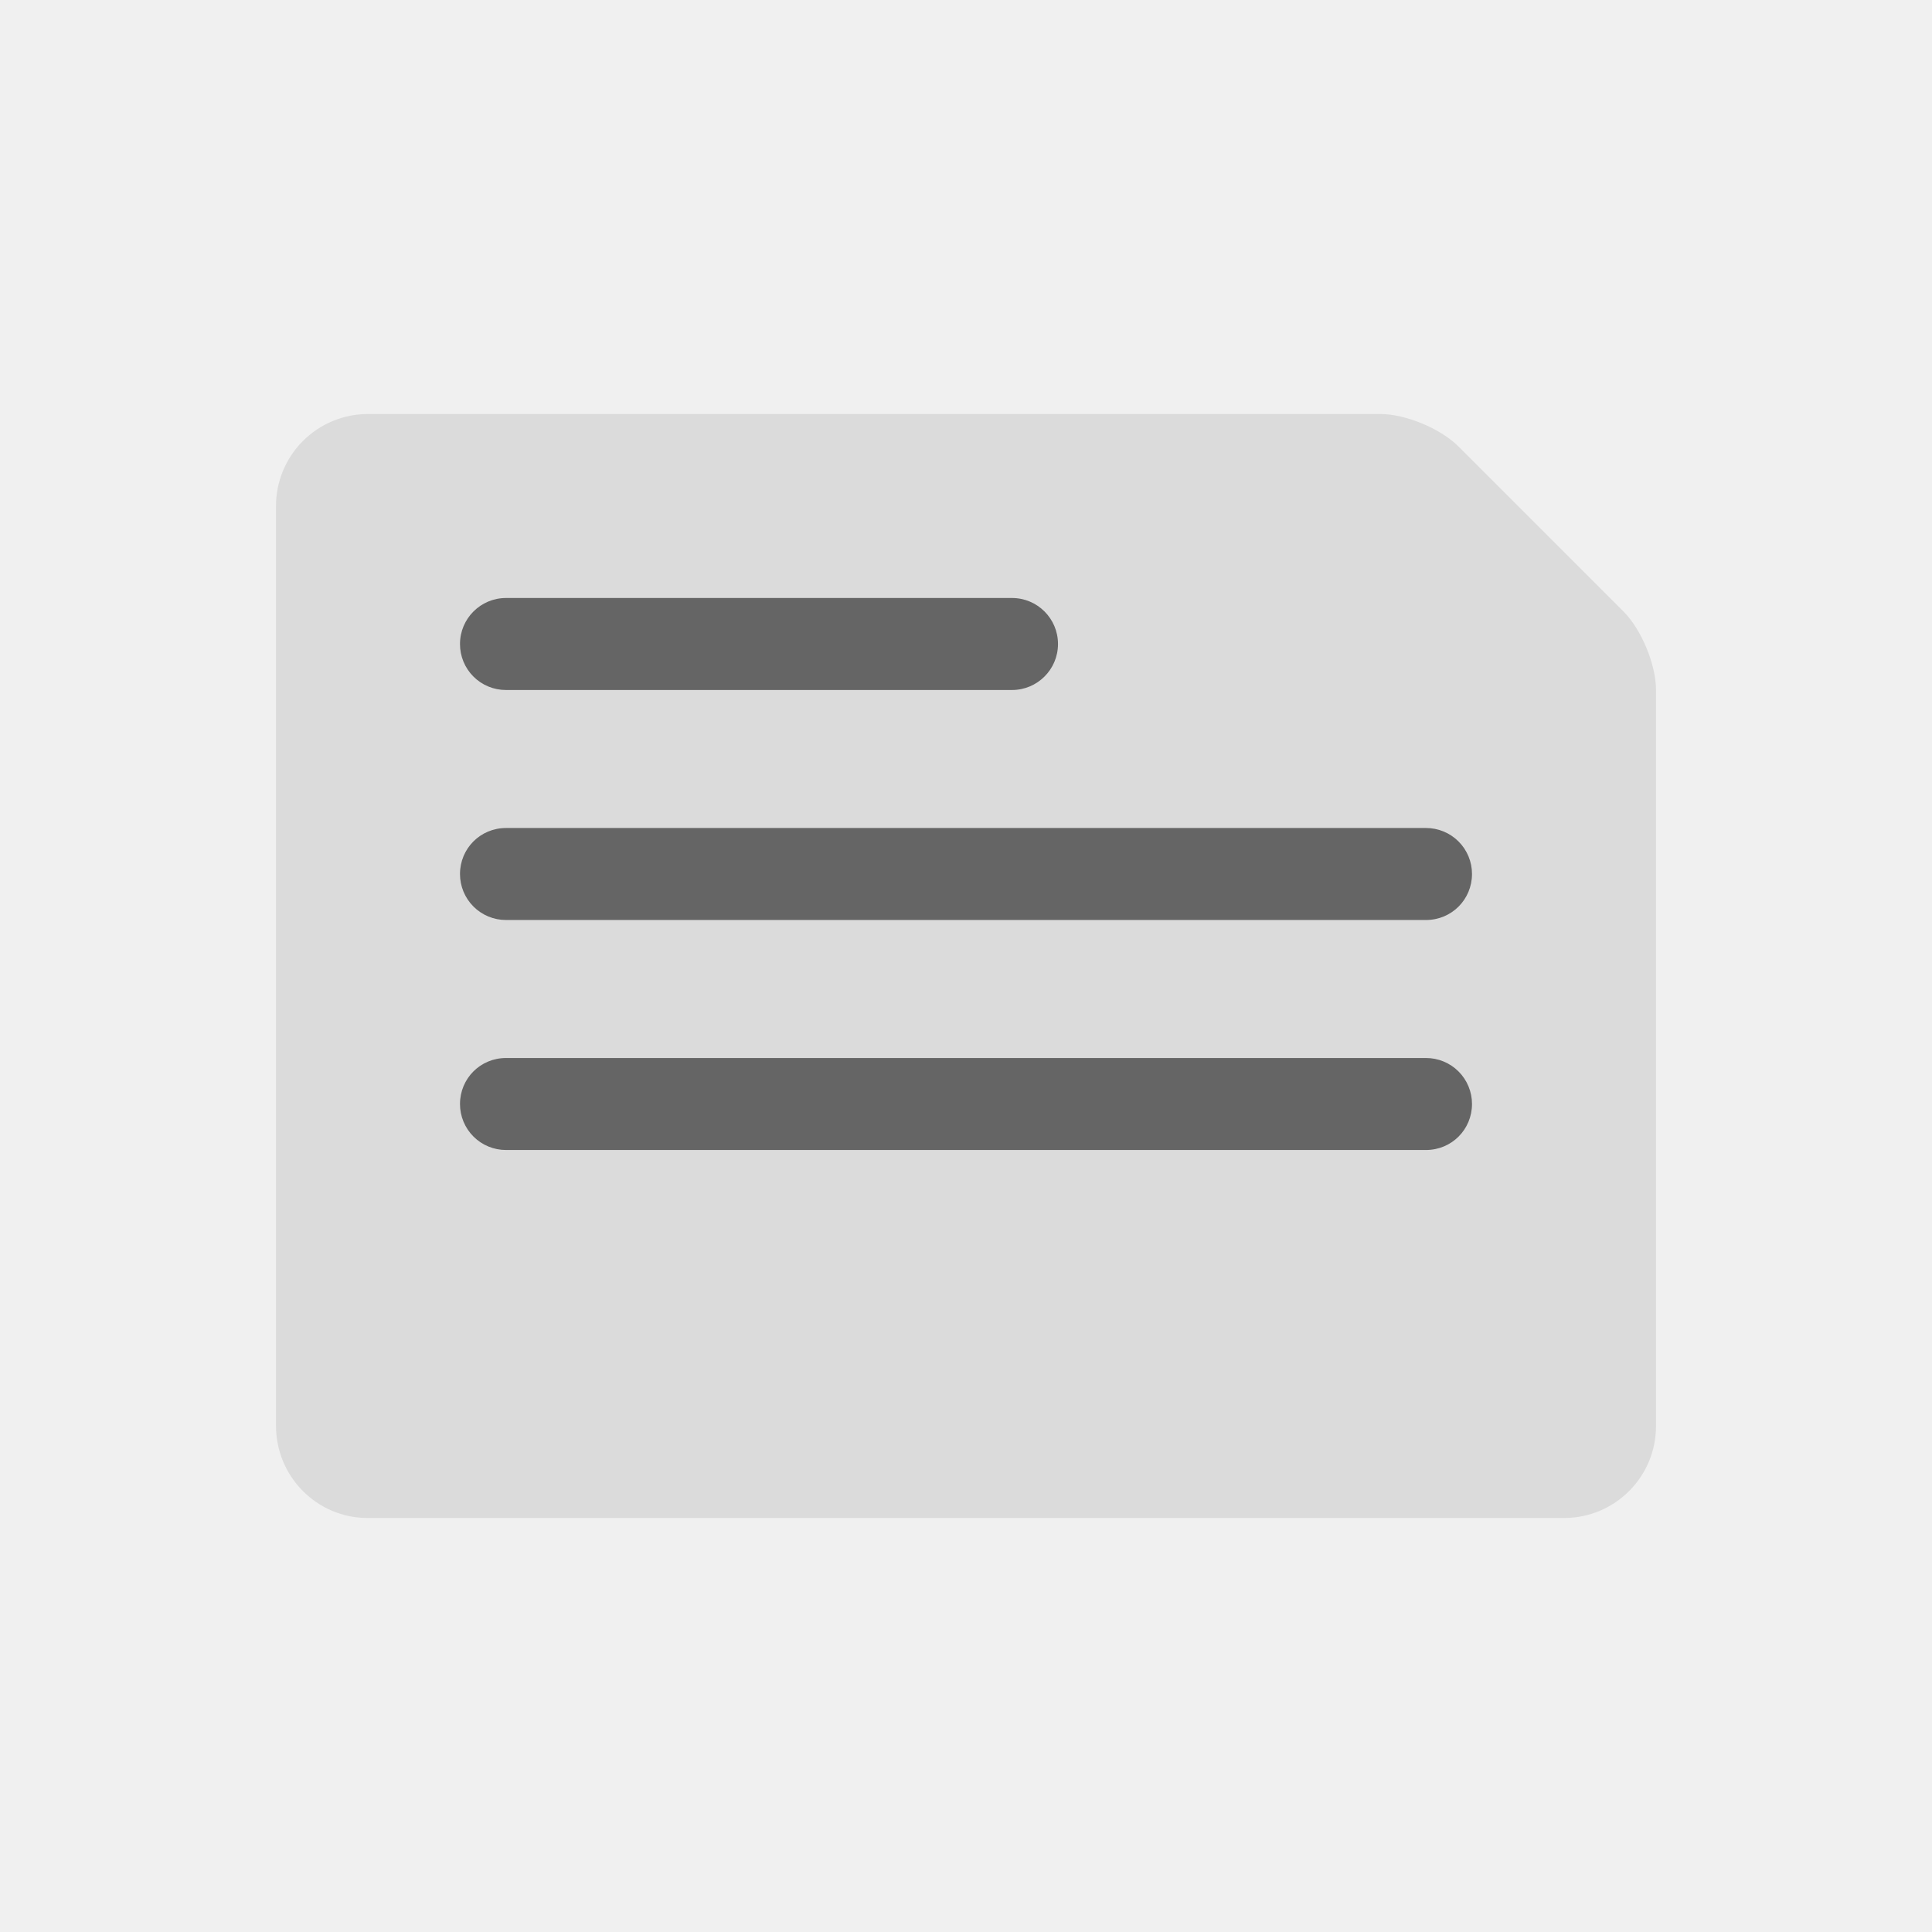
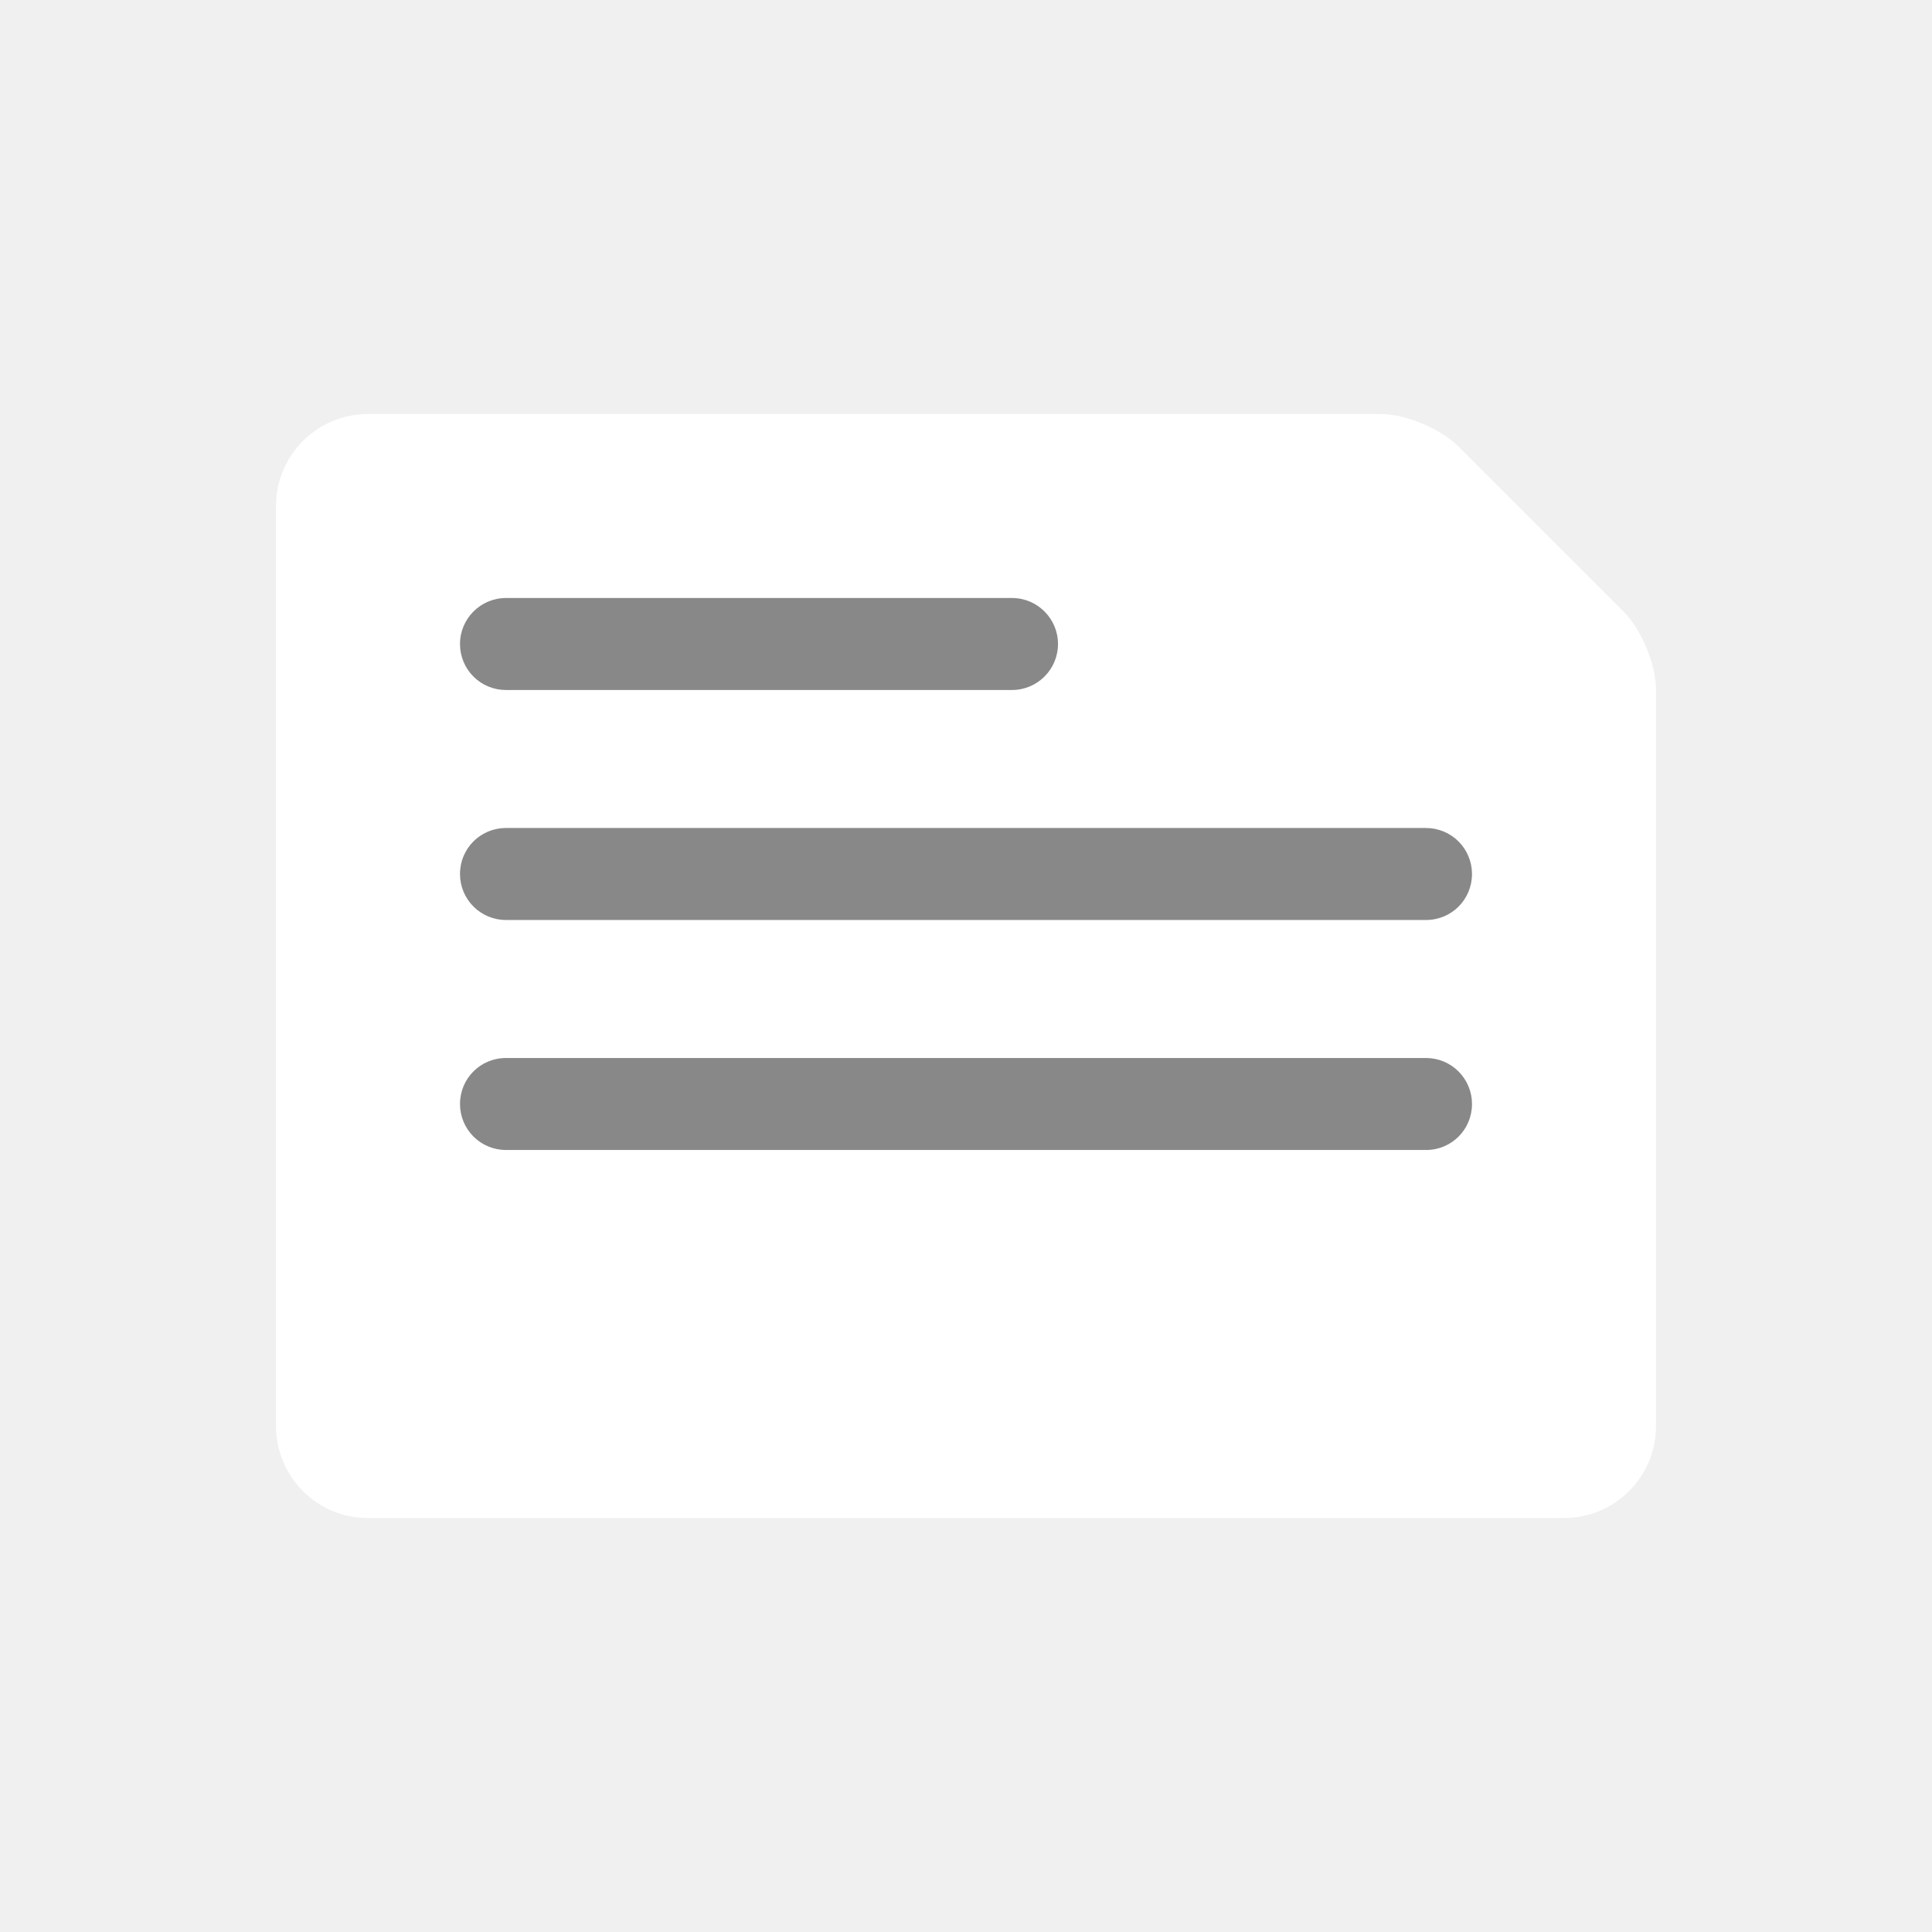
<svg xmlns="http://www.w3.org/2000/svg" viewBox="0 0 42 42">
  <g fill="none" fill-rule="evenodd">
-     <path d="M6 11.005A2 2 0 0 1 8.004 9h22c.55 0 1.309.313 1.702.706l3.588 3.588c.39.39.706 1.157.706 1.7v16.009A1.998 1.998 0 0 1 34.008 33H7.992C6.892 33 6 32.103 6 30.995v-19.99z" fill="#DBDBDB" />
-     <path d="M10 14a1 1 0 0 1 .999-1H22a1 1 0 1 1 0 2H11a.997.997 0 0 1-1-1zm0 5c0-.552.44-1 1.002-1h19.996A.999.999 0 0 1 32 19c0 .552-.44 1-1.002 1H11.002A.999.999 0 0 1 10 19zm0 5c0-.552.44-1 1.002-1h19.996A.999.999 0 0 1 32 24c0 .552-.44 1-1.002 1H11.002A.999.999 0 0 1 10 24z" fill="#656565" />
+     <path d="M6 11.005A2 2 0 0 1 8.004 9h22c.55 0 1.309.313 1.702.706l3.588 3.588c.39.39.706 1.157.706 1.7v16.009A1.998 1.998 0 0 1 34.008 33H7.992C6.892 33 6 32.103 6 30.995v-19.99z" fill="#FFF" />
+     <path d="M10 14a1 1 0 0 1 .999-1H22a1 1 0 1 1 0 2H11A.997.997 0 0 1 10 14zm0 5c0-.552.44-1 1.002-1h19.996A.999.999 0 0 1 32 19c0 .552-.44 1-1.002 1H11.002A.999.999 0 0 1 10 19zm0 5c0-.552.44-1 1.002-1h19.996A.999.999 0 0 1 32 24c0 .552-.44 1-1.002 1H11.002A.999.999 0 0 1 10 24z" fill="#121212" opacity=".5" />
  </g>
</svg>
